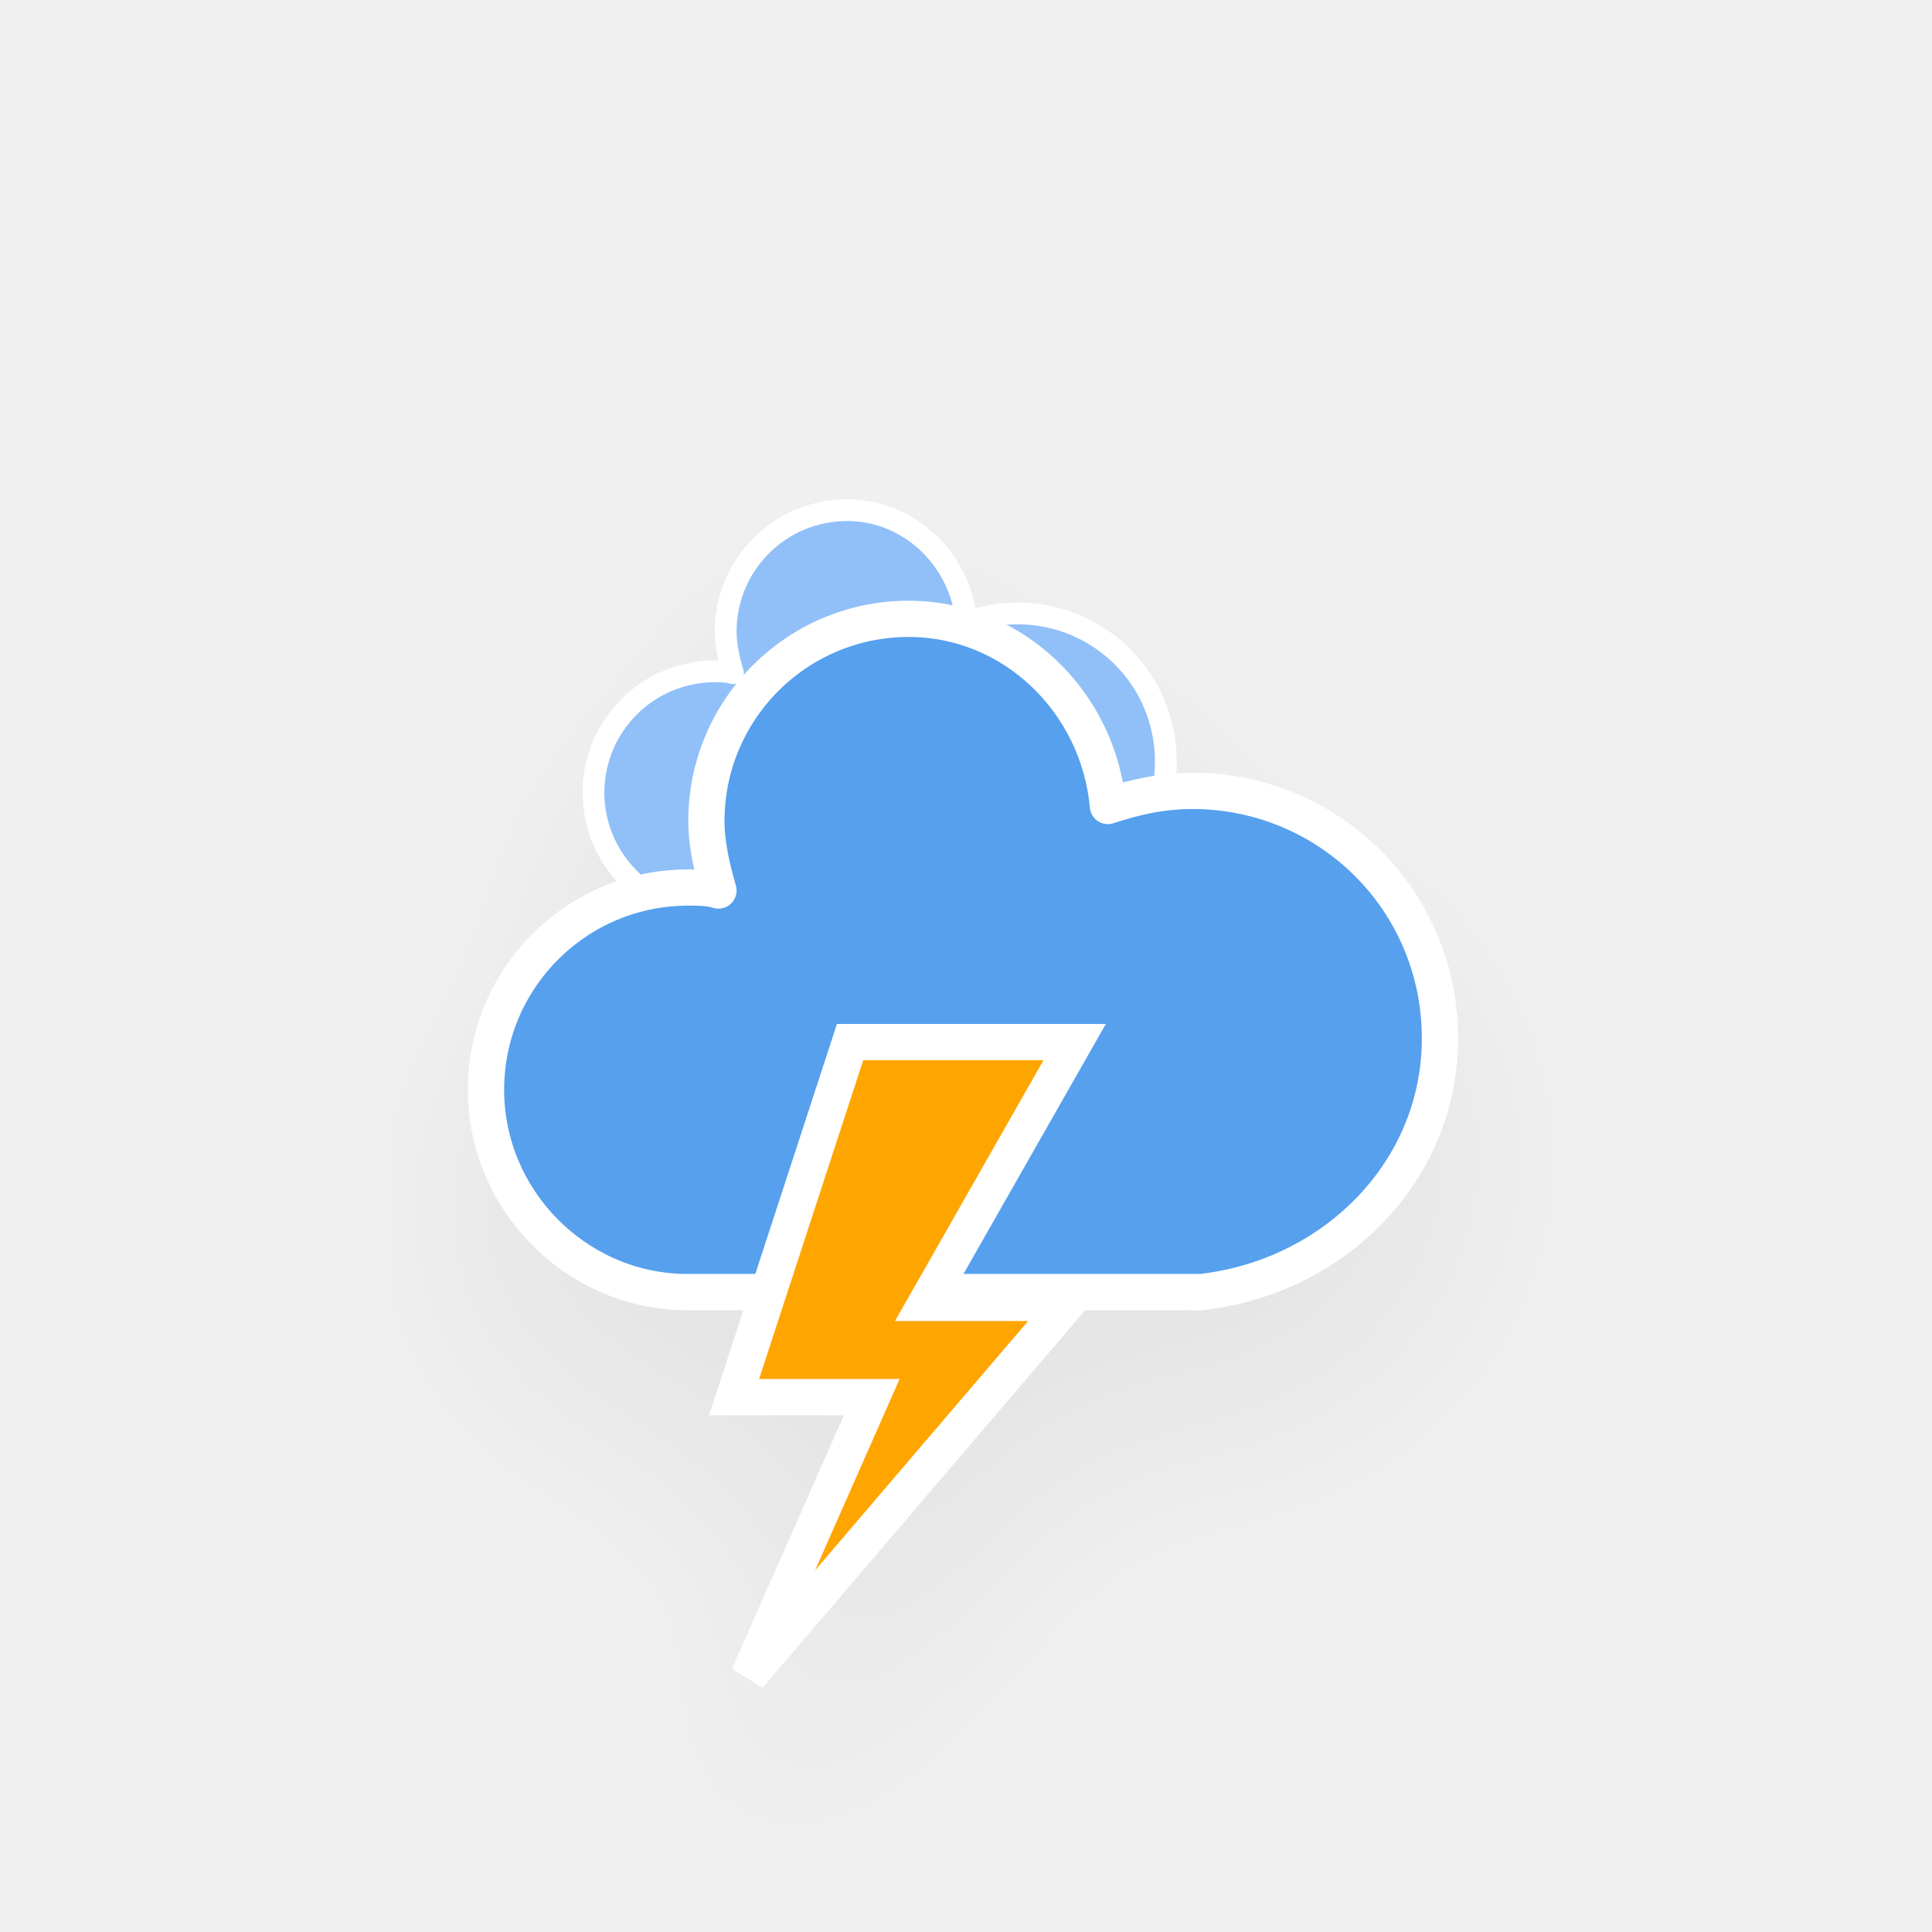
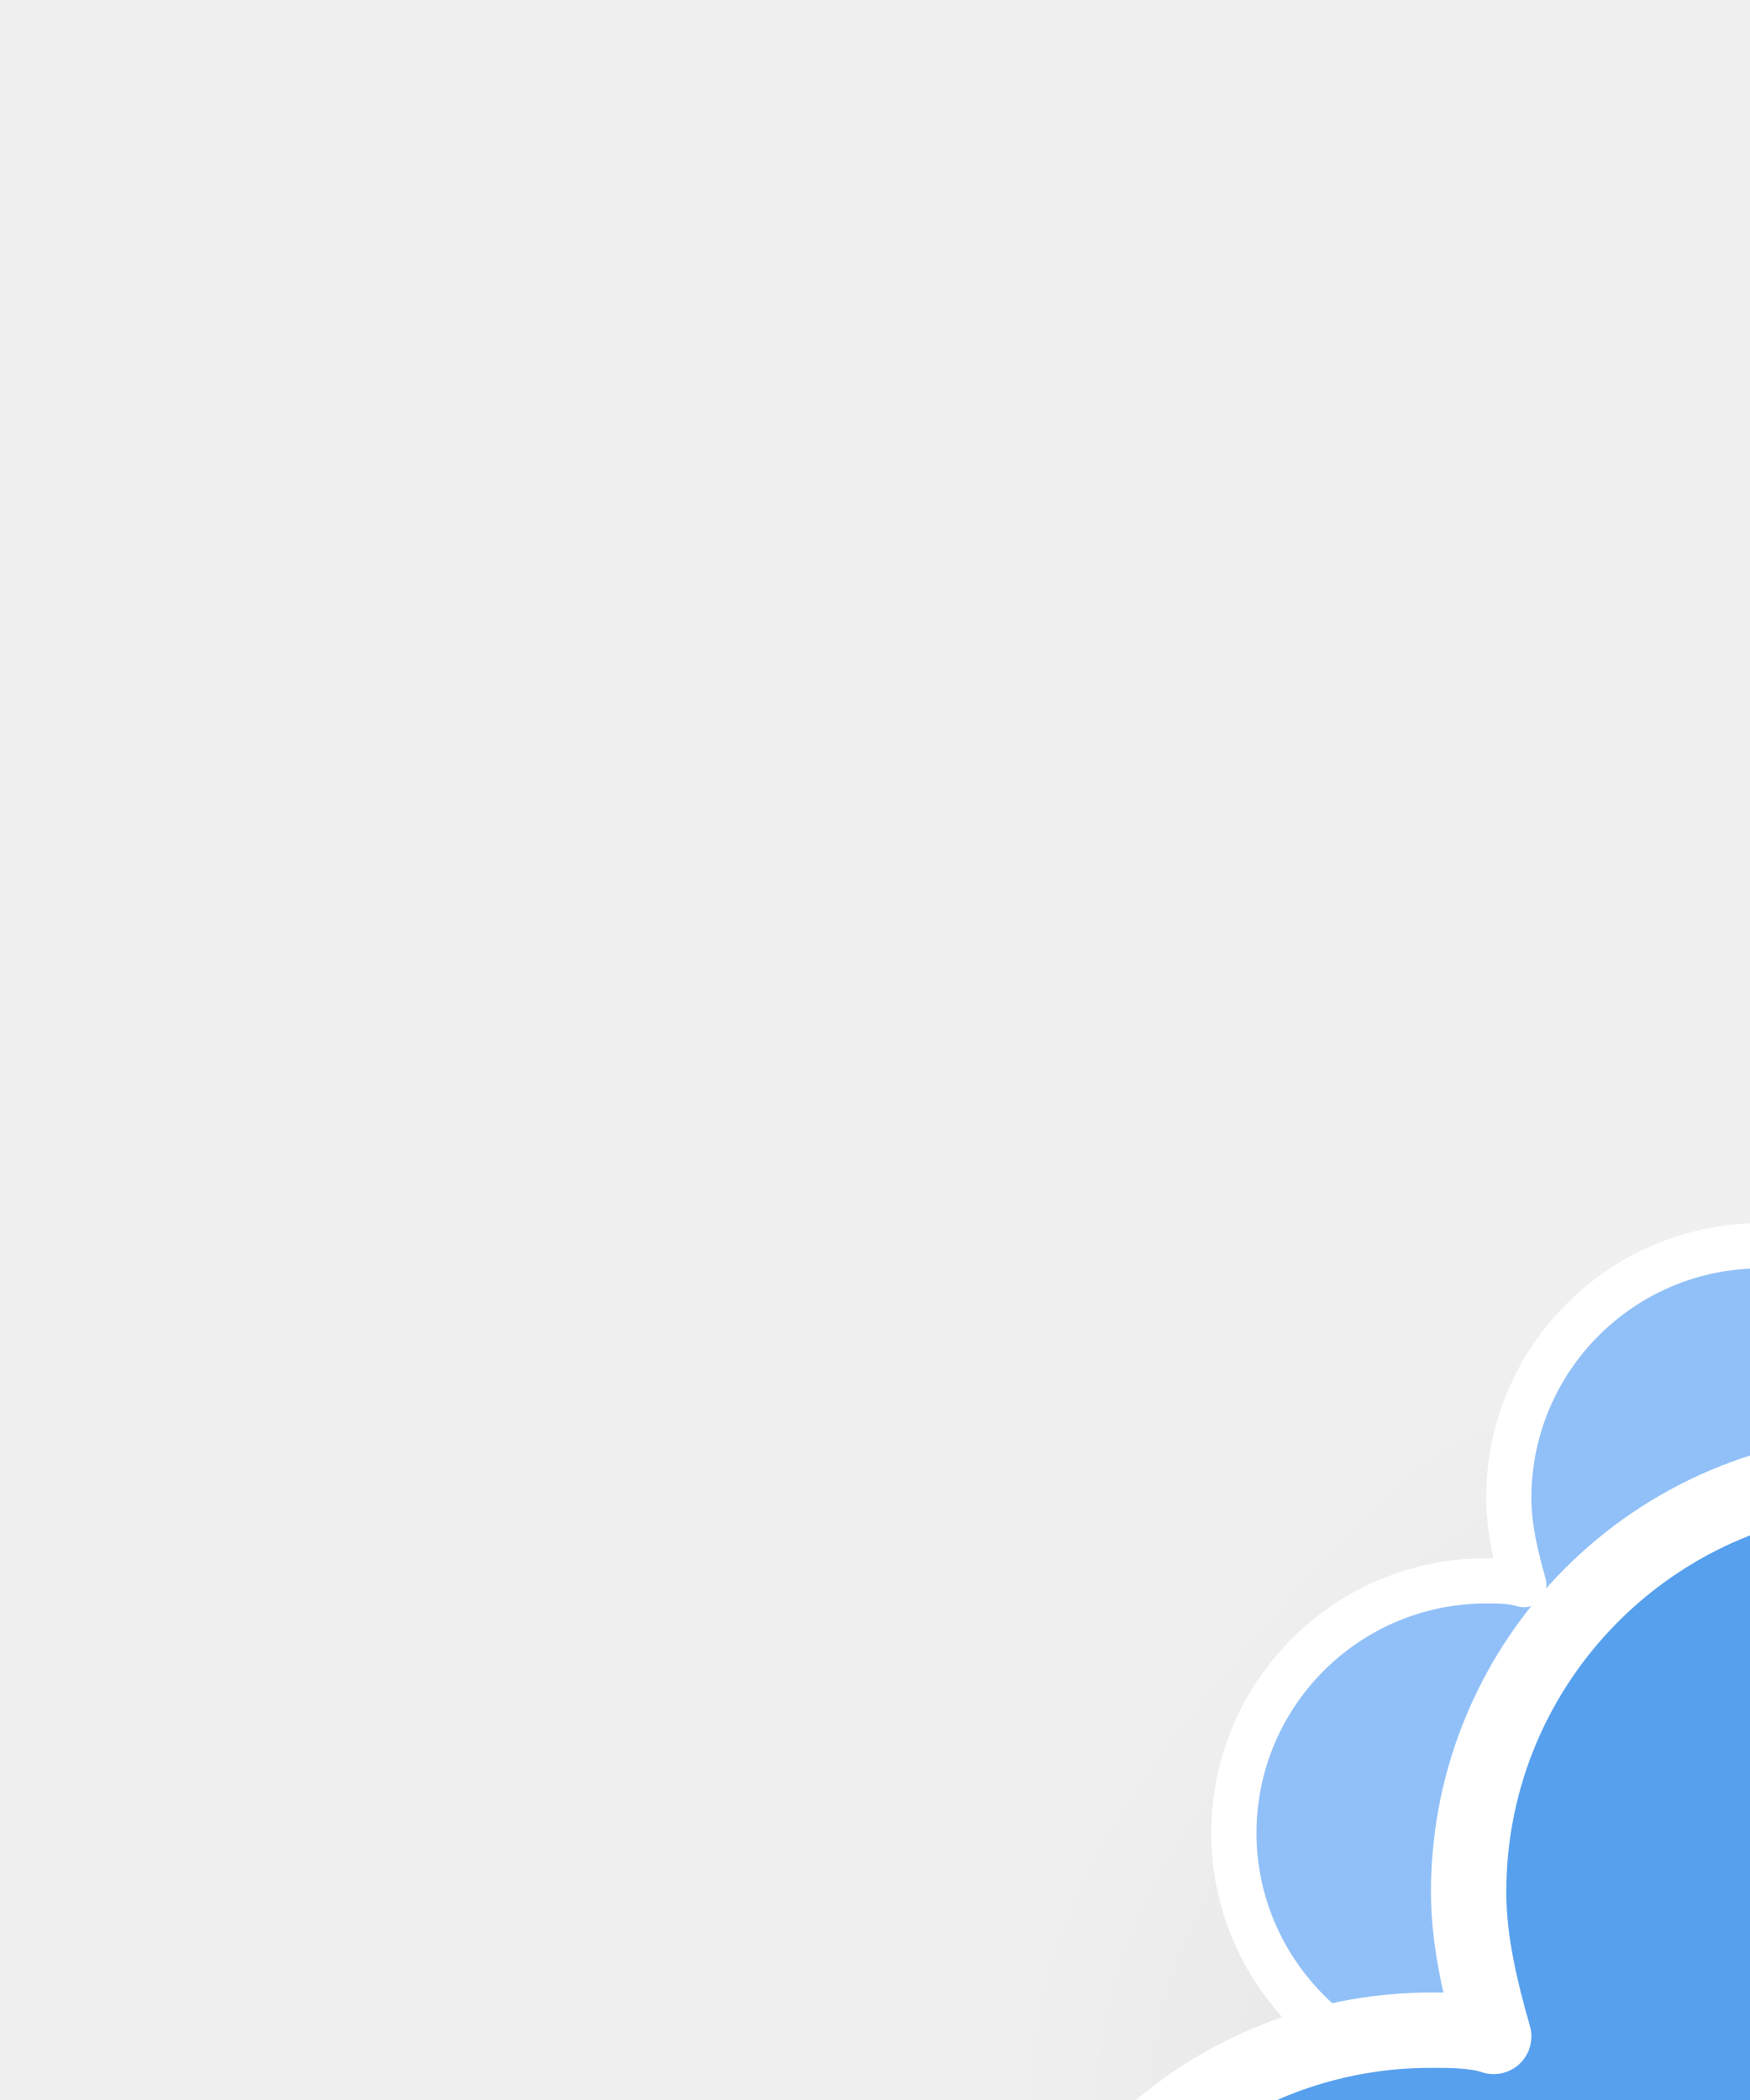
- <svg xmlns="http://www.w3.org/2000/svg" version="1.1" width="64" height="64" viewbox="0 0 64 64">
+ <svg xmlns="http://www.w3.org/2000/svg" version="1.1" width="64" height="64" viewbox="2 1 50 50" style="height: 70%; width: 85%; left: 0; top: 0;">
  <defs>
-     <filter id="blur" width="200%" height="200%">
+     <filter id="blur" width="auto" height="auto">
      <feGaussianBlur in="SourceAlpha" stdDeviation="3" />
      <feOffset dx="0" dy="4" result="offsetblur" />
      <feComponentTransfer>
        <feFuncA type="linear" slope="0.05" />
      </feComponentTransfer>
      <feMerge>
        <feMergeNode />
        <feMergeNode in="SourceGraphic" />
      </feMerge>
    </filter>
    <style type="text/css">
/*
** CLOUDS
*/
@keyframes am-weather-cloud-1 {
  0% {
    -webkit-transform: translate(-5px,0px);
       -moz-transform: translate(-5px,0px);
        -ms-transform: translate(-5px,0px);
            transform: translate(-5px,0px);
  }

  50% {
    -webkit-transform: translate(10px,0px);
       -moz-transform: translate(10px,0px);
        -ms-transform: translate(10px,0px);
            transform: translate(10px,0px);
  }

  100% {
    -webkit-transform: translate(-5px,0px);
       -moz-transform: translate(-5px,0px);
        -ms-transform: translate(-5px,0px);
            transform: translate(-5px,0px);
  }
}

.am-weather-cloud-1 {
  -webkit-animation-name: am-weather-cloud-1;
     -moz-animation-name: am-weather-cloud-1;
          animation-name: am-weather-cloud-1;
  -webkit-animation-duration: 7s;
     -moz-animation-duration: 7s;
          animation-duration: 7s;
  -webkit-animation-timing-function: linear;
     -moz-animation-timing-function: linear;
          animation-timing-function: linear;
  -webkit-animation-iteration-count: infinite;
     -moz-animation-iteration-count: infinite;
          animation-iteration-count: infinite;
}

@keyframes am-weather-cloud-2 {
  0% {
    -webkit-transform: translate(0px,0px);
       -moz-transform: translate(0px,0px);
        -ms-transform: translate(0px,0px);
            transform: translate(0px,0px);
  }

  50% {
    -webkit-transform: translate(2px,0px);
       -moz-transform: translate(2px,0px);
        -ms-transform: translate(2px,0px);
            transform: translate(2px,0px);
  }

  100% {
    -webkit-transform: translate(0px,0px);
       -moz-transform: translate(0px,0px);
        -ms-transform: translate(0px,0px);
            transform: translate(0px,0px);
  }
}

.am-weather-cloud-2 {
  -webkit-animation-name: am-weather-cloud-2;
     -moz-animation-name: am-weather-cloud-2;
          animation-name: am-weather-cloud-2;
  -webkit-animation-duration: 3s;
     -moz-animation-duration: 3s;
          animation-duration: 3s;
  -webkit-animation-timing-function: linear;
     -moz-animation-timing-function: linear;
          animation-timing-function: linear;
  -webkit-animation-iteration-count: infinite;
     -moz-animation-iteration-count: infinite;
          animation-iteration-count: infinite;
}

/*
** STROKE
*/
@keyframes am-weather-stroke {
  0% {
    -webkit-transform: translate(0.0px,0.0px);
       -moz-transform: translate(0.0px,0.0px);
        -ms-transform: translate(0.0px,0.0px);
            transform: translate(0.0px,0.0px);
  }

  2% {
    -webkit-transform: translate(0.3px,0.0px);
       -moz-transform: translate(0.3px,0.0px);
        -ms-transform: translate(0.3px,0.0px);
            transform: translate(0.3px,0.0px);
  }

  4% {
    -webkit-transform: translate(0.0px,0.0px);
       -moz-transform: translate(0.0px,0.0px);
        -ms-transform: translate(0.0px,0.0px);
            transform: translate(0.0px,0.0px);
  }

  6% {
    -webkit-transform: translate(0.5px,0.4px);
       -moz-transform: translate(0.5px,0.4px);
        -ms-transform: translate(0.5px,0.4px);
            transform: translate(0.5px,0.4px);
  }

  8% {
    -webkit-transform: translate(0.0px,0.0px);
       -moz-transform: translate(0.0px,0.0px);
        -ms-transform: translate(0.0px,0.0px);
            transform: translate(0.0px,0.0px);
  }

  10% {
    -webkit-transform: translate(0.3px,0.0px);
       -moz-transform: translate(0.3px,0.0px);
        -ms-transform: translate(0.3px,0.0px);
            transform: translate(0.3px,0.0px);
  }

  12% {
    -webkit-transform: translate(0.0px,0.0px);
       -moz-transform: translate(0.0px,0.0px);
        -ms-transform: translate(0.0px,0.0px);
            transform: translate(0.0px,0.0px);
  }

  14% {
    -webkit-transform: translate(0.3px,0.0px);
       -moz-transform: translate(0.3px,0.0px);
        -ms-transform: translate(0.3px,0.0px);
            transform: translate(0.3px,0.0px);
  }

  16% {
    -webkit-transform: translate(0.0px,0.0px);
       -moz-transform: translate(0.0px,0.0px);
        -ms-transform: translate(0.0px,0.0px);
            transform: translate(0.0px,0.0px);
  }

  18% {
    -webkit-transform: translate(0.3px,0.0px);
       -moz-transform: translate(0.3px,0.0px);
        -ms-transform: translate(0.3px,0.0px);
            transform: translate(0.3px,0.0px);
  }

  20% {
    -webkit-transform: translate(0.0px,0.0px);
       -moz-transform: translate(0.0px,0.0px);
        -ms-transform: translate(0.0px,0.0px);
            transform: translate(0.0px,0.0px);
  }

  22% {
    -webkit-transform: translate(1px,0.0px);
       -moz-transform: translate(1px,0.0px);
        -ms-transform: translate(1px,0.0px);
            transform: translate(1px,0.0px);
  }

  24% {
    -webkit-transform: translate(0.0px,0.0px);
       -moz-transform: translate(0.0px,0.0px);
        -ms-transform: translate(0.0px,0.0px);
            transform: translate(0.0px,0.0px);
  }

  26% {
    -webkit-transform: translate(-1px,0.0px);
       -moz-transform: translate(-1px,0.0px);
        -ms-transform: translate(-1px,0.0px);
            transform: translate(-1px,0.0px);

  }

  28% {
    -webkit-transform: translate(0.0px,0.0px);
       -moz-transform: translate(0.0px,0.0px);
        -ms-transform: translate(0.0px,0.0px);
            transform: translate(0.0px,0.0px);
  }

  40% {
    fill: orange;
    -webkit-transform: translate(0.0px,0.0px);
       -moz-transform: translate(0.0px,0.0px);
        -ms-transform: translate(0.0px,0.0px);
            transform: translate(0.0px,0.0px);
  }

  65% {
    fill: white;
    -webkit-transform: translate(-1px,5.0px);
       -moz-transform: translate(-1px,5.0px);
        -ms-transform: translate(-1px,5.0px);
            transform: translate(-1px,5.0px);
  }
  61% {
    fill: orange;
  }

  100% {
    -webkit-transform: translate(0.0px,0.0px);
       -moz-transform: translate(0.0px,0.0px);
        -ms-transform: translate(0.0px,0.0px);
            transform: translate(0.0px,0.0px);
  }
}

.am-weather-stroke {
  -webkit-animation-name: am-weather-stroke;
     -moz-animation-name: am-weather-stroke;
          animation-name: am-weather-stroke;
  -webkit-animation-duration: 1.11s;
     -moz-animation-duration: 1.11s;
          animation-duration: 1.11s;
  -webkit-animation-timing-function: linear;
     -moz-animation-timing-function: linear;
          animation-timing-function: linear;
  -webkit-animation-iteration-count: infinite;
     -moz-animation-iteration-count: infinite;
          animation-iteration-count: infinite;
}
        </style>
  </defs>
  <g filter="url(#blur)" id="thunder">
    <g transform="translate(20,10)">
      <g class="am-weather-cloud-1">
        <path d="M47.7,35.4     c0-4.6-3.7-8.2-8.2-8.2c-1,0-1.9,0.2-2.8,0.5c-0.3-3.4-3.1-6.2-6.6-6.2c-3.7,0-6.7,3-6.7,6.7c0,0.8,0.2,1.6,0.4,2.3     c-0.3-0.1-0.7-0.1-1-0.1c-3.7,0-6.7,3-6.7,6.7c0,3.6,2.9,6.6,6.5,6.7l17.2,0C44.2,43.3,47.7,39.8,47.7,35.4z" fill="#91C0F8" stroke="white" stroke-linejoin="round" stroke-width="1.2" transform="translate(-10,-6), scale(0.6)" />
      </g>
      <g>
        <path d="M47.7,35.4     c0-4.6-3.7-8.2-8.2-8.2c-1,0-1.9,0.2-2.8,0.5c-0.3-3.4-3.1-6.2-6.6-6.2c-3.7,0-6.7,3-6.7,6.7c0,0.8,0.2,1.6,0.4,2.3     c-0.3-0.1-0.7-0.1-1-0.1c-3.7,0-6.7,3-6.7,6.7c0,3.6,2.9,6.6,6.5,6.7l17.2,0C44.2,43.3,47.7,39.8,47.7,35.4z" fill="#57A0EE" stroke="white" stroke-linejoin="round" stroke-width="1.2" transform="translate(-20,-11)" />
      </g>
      <g transform="translate(-9,28), scale(1.2)">
        <polygon class="am-weather-stroke" fill="orange" stroke="white" stroke-width="1" points="14.3,-2.9 20.5,-2.9 16.4,4.3 20.3,4.3 11.5,14.6 14.9,6.9 11.1,6.9" />
      </g>
    </g>
  </g>
</svg>
